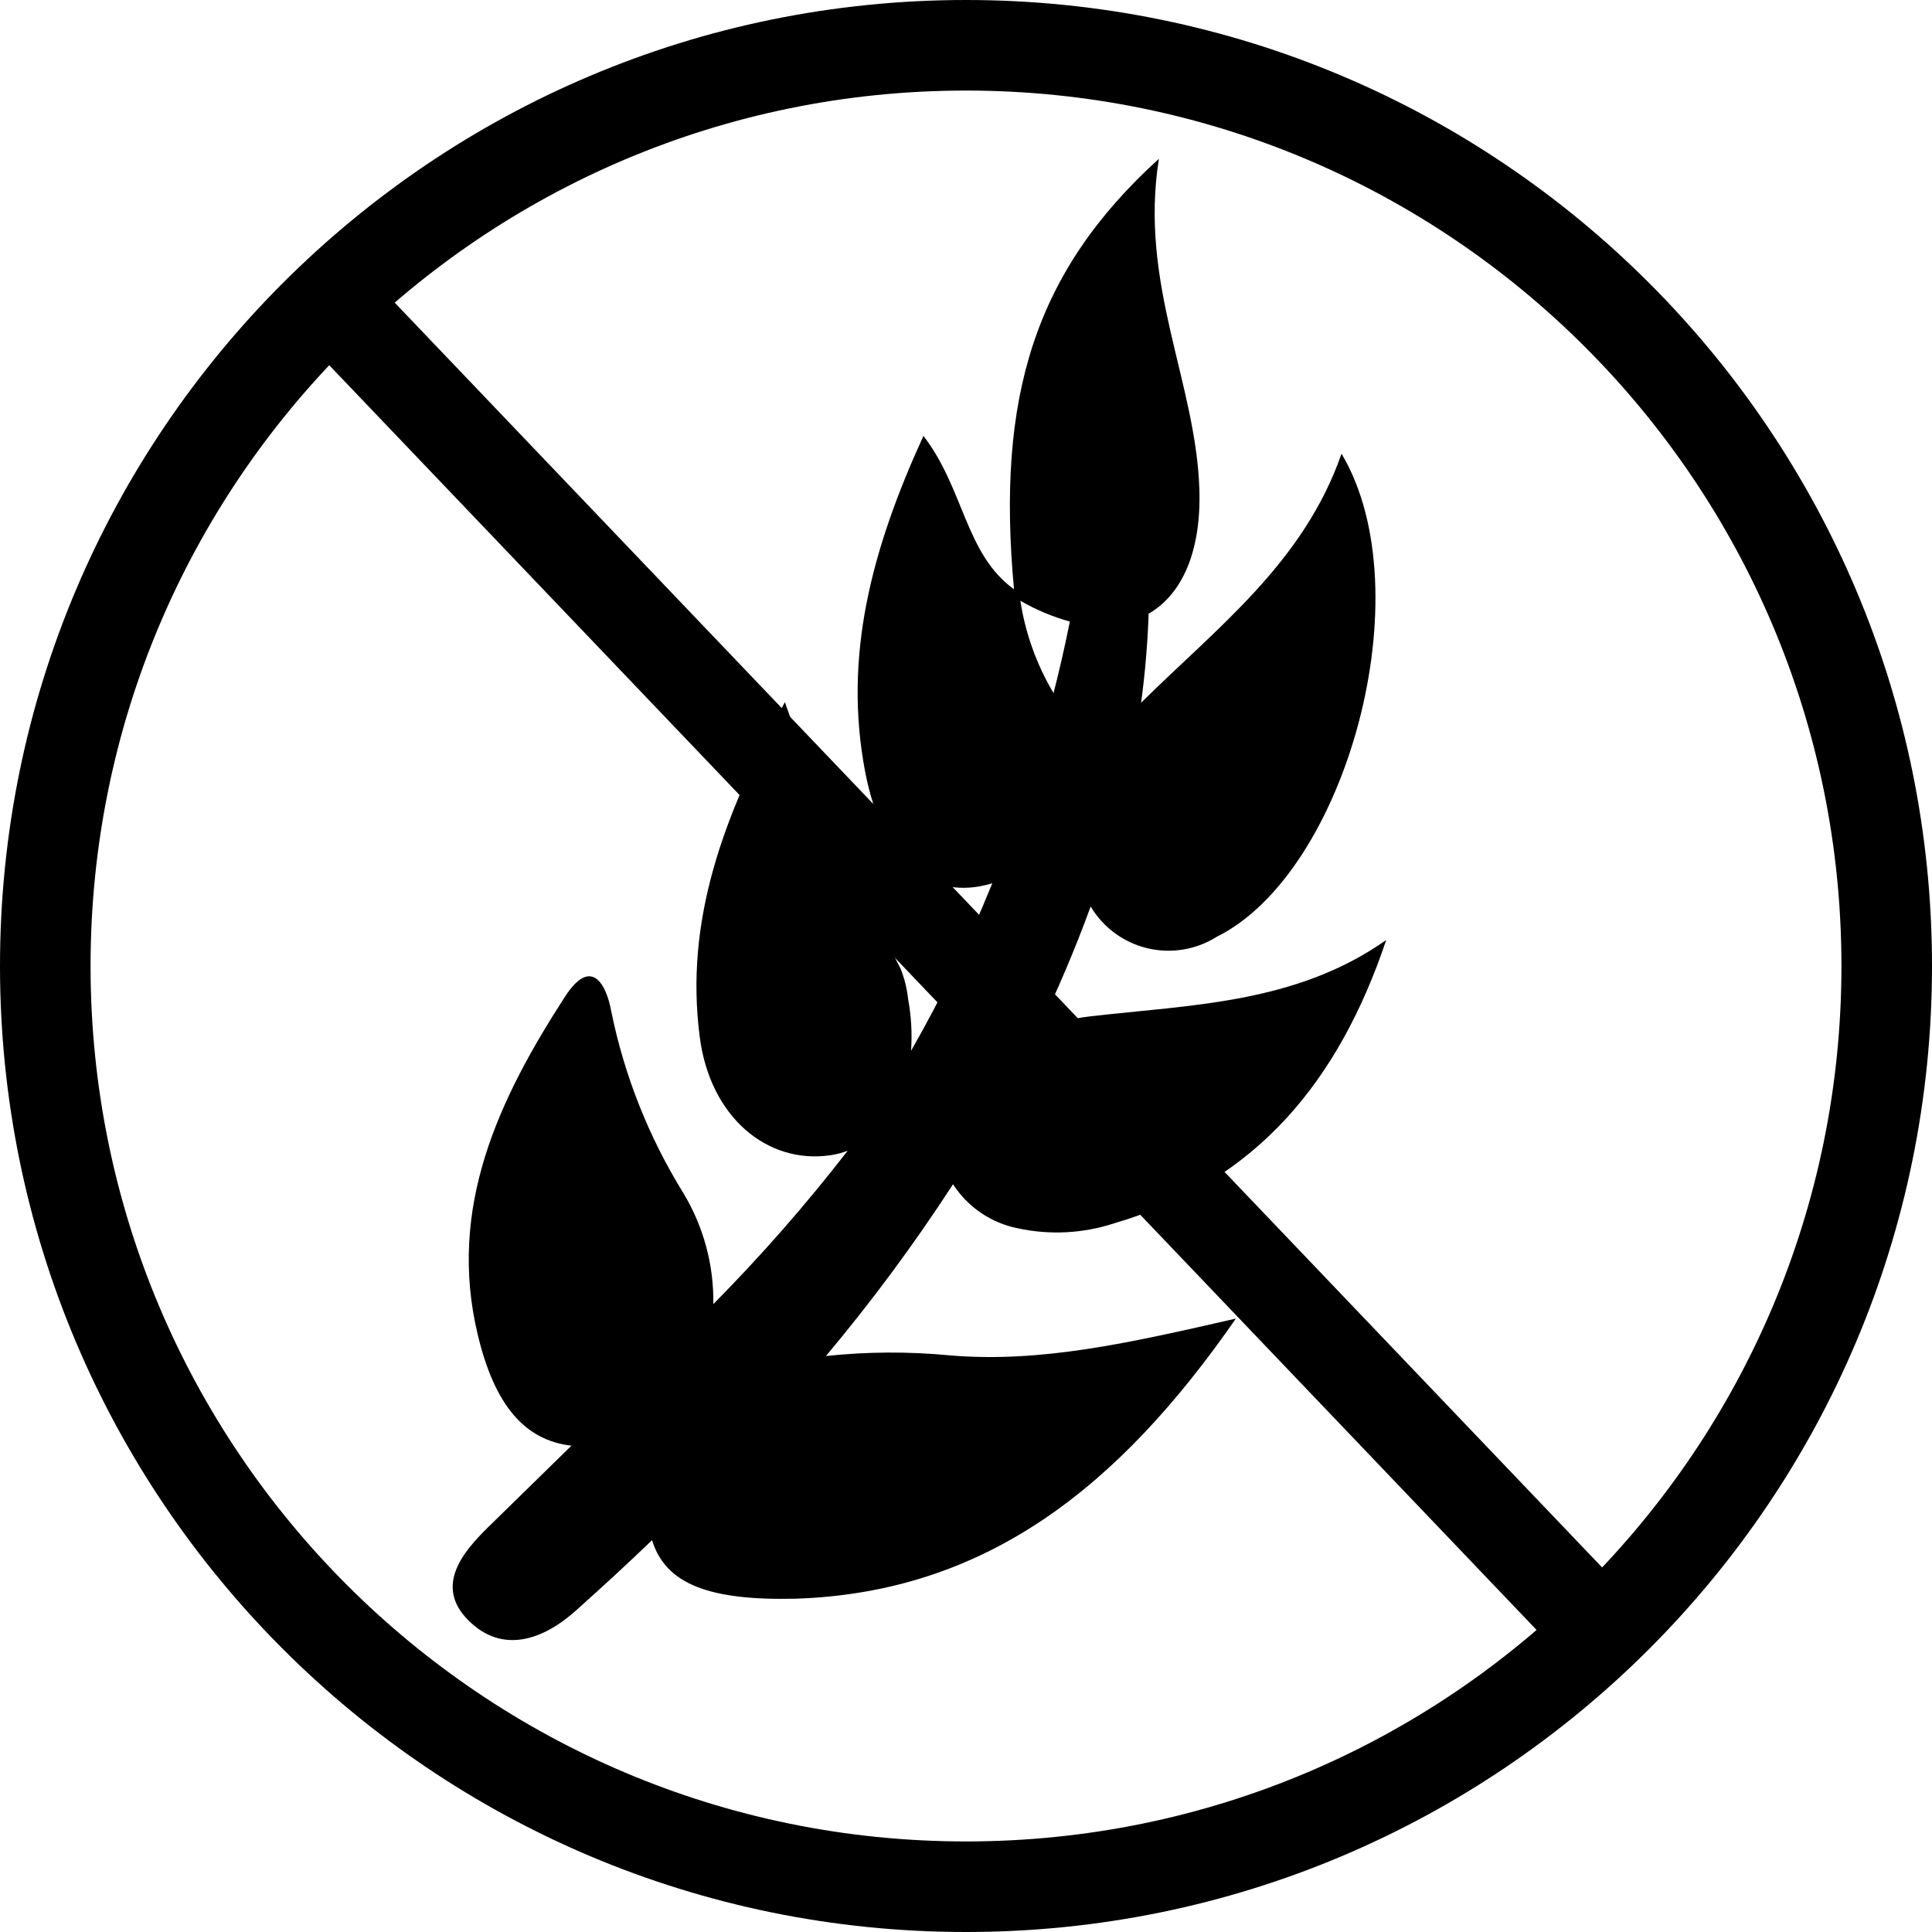
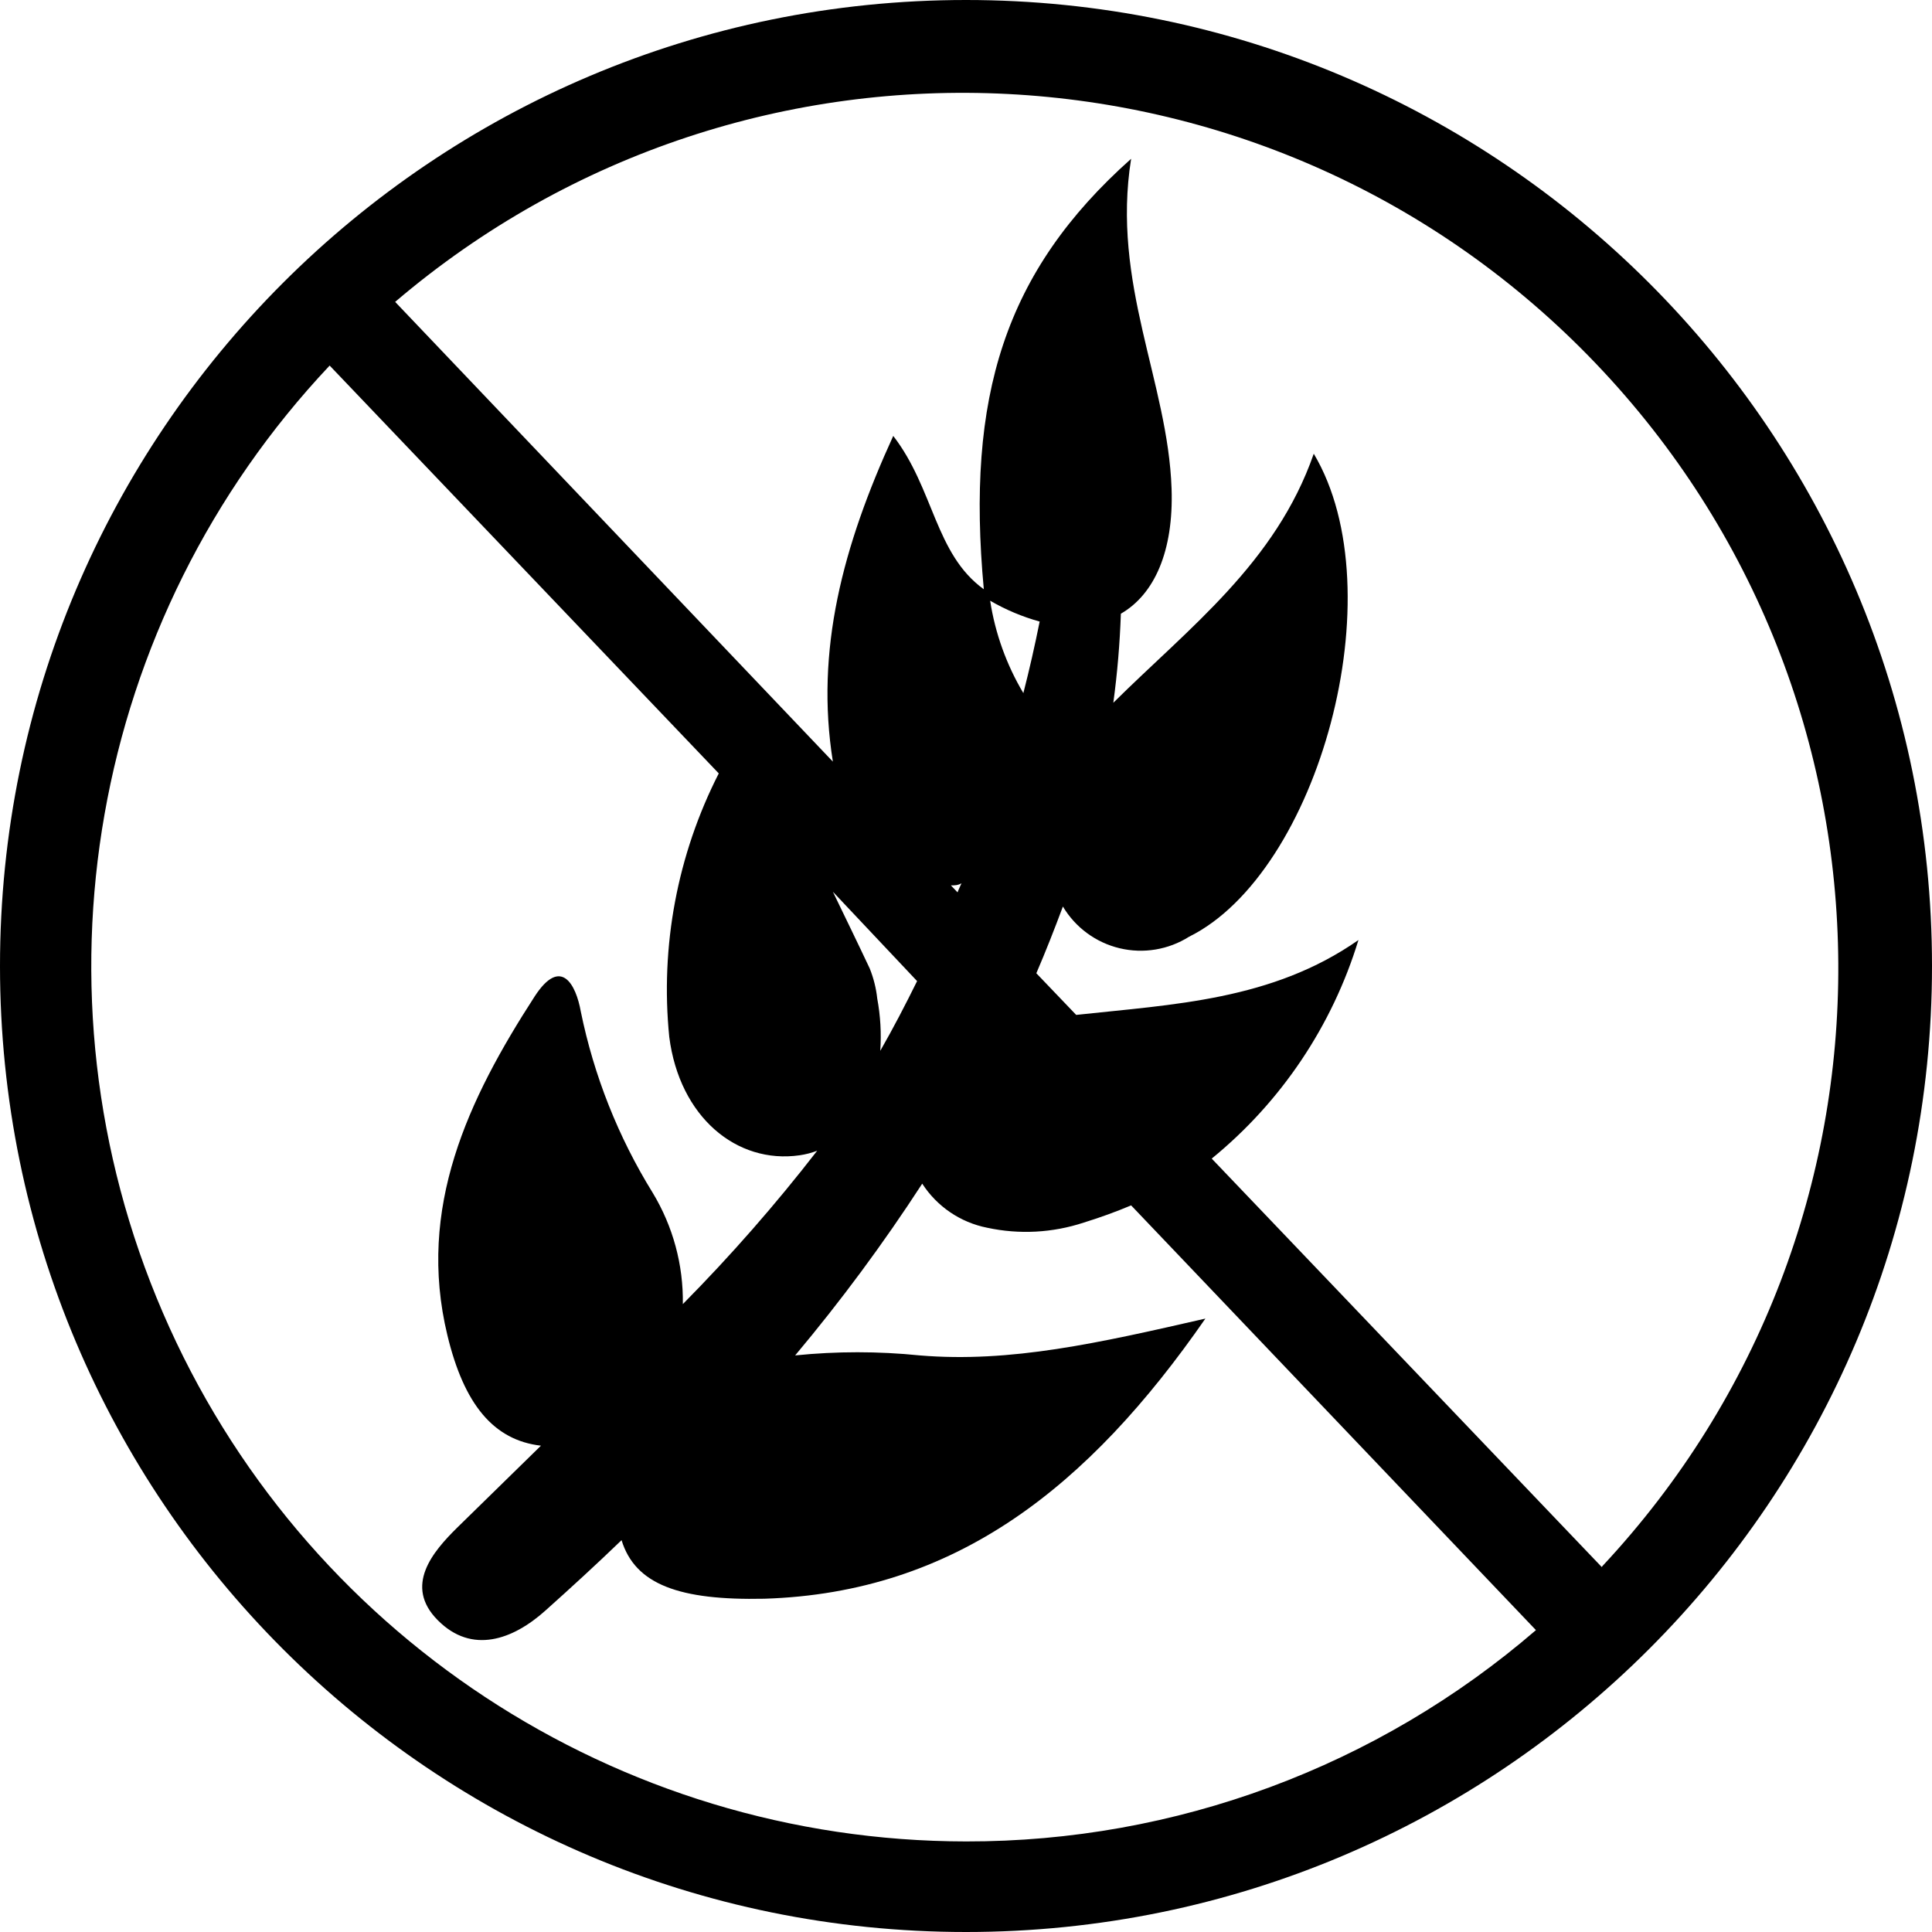
<svg xmlns="http://www.w3.org/2000/svg" id="Layer_1" data-name="Layer 1" viewBox="0 0 64 64">
-   <path d="M27.36,44.92a58,58,0,0,0,4.21-5.69,3.33,3.33,0,0,0,2.15,1.46,6.1,6.1,0,0,0,3.2-.17c4.72-1.38,7.44-4.74,9-9.38-3,2.11-6.45,2.14-9.82,2.53a5.7,5.7,0,0,0-1.71.47c.64-1.33,1.22-2.69,1.74-4.11a3,3,0,0,0,4.18,1c4.28-2.12,6.86-11.42,4.13-16-1.26,3.62-4.13,5.76-6.64,8.25a29.34,29.34,0,0,0,.25-2.95c1.11-.64,1.75-2.07,1.68-4.14-.12-3.54-2-6.79-1.34-10.93C34.27,9,33,13.15,33.59,19.52c-1.62-1.17-1.65-3.33-3-5.08-1.72,3.76-2.66,7.3-1.93,11.13.58,3,2.17,4.31,4.21,3.69a45.24,45.24,0,0,1-2.69,5.55,6.89,6.89,0,0,0-.1-1.73,3.76,3.76,0,0,0-.25-1A66.38,66.38,0,0,1,26,23.26c-2.06,3.8-3.32,7.25-2.82,11.09.34,2.65,2.23,4.22,4.32,3.92a2.74,2.74,0,0,0,.58-.15,55.85,55.85,0,0,1-4.45,5.08,6.92,6.92,0,0,0-1-3.69,18.42,18.42,0,0,1-2.38-6c-.16-.9-.66-1.84-1.53-.5-2.2,3.4-3.91,7-2.89,11.22.55,2.29,1.53,3.48,3.1,3.66l-2.78,2.72c-.8.79-1.77,1.92-.64,3.06s2.49.65,3.57-.32c.85-.76,1.7-1.54,2.52-2.33.45,1.47,1.92,2,4.73,1.94,6.33-.2,10.74-3.7,14.61-9.28-3.54.81-6.45,1.47-9.46,1.22A20.35,20.35,0,0,0,27.36,44.92Zm8.08-24.33q-.24,1.2-.54,2.37a8.53,8.53,0,0,1-1.1-3.06A7,7,0,0,0,35.44,20.59Z" />
-   <path d="M32,3A29,29,0,1,1,3,32,29,29,0,0,1,32,3m0-3A32,32,0,1,0,64,32,32,32,0,0,0,32,0Z" />
-   <rect x="30" y="1.09" width="3" height="60.83" transform="translate(-13.04 30.46) rotate(-43.67)" />
+   <path d="M32,0A32,32,0,1,0,64,32,32,32,0,0,0,32,0Zm0,61A29,29,0,0,1,10.92,12.11L23.81,25.62a15.76,15.76,0,0,0-1.64,8.73c.34,2.65,2.23,4.22,4.32,3.92a2.74,2.74,0,0,0,.58-.15,55.85,55.85,0,0,1-4.45,5.08,6.92,6.92,0,0,0-1-3.69,18.42,18.42,0,0,1-2.38-6c-.16-.9-.66-1.84-1.53-.5-2.2,3.4-3.91,7-2.89,11.22.55,2.29,1.53,3.48,3.1,3.66l-2.78,2.72c-.8.79-1.77,1.92-.64,3.06s2.49.65,3.57-.32c.85-.76,1.7-1.54,2.52-2.33.45,1.47,1.92,2,4.73,1.94,6.33-.2,10.74-3.7,14.61-9.28-3.54.81-6.45,1.47-9.46,1.22a20.35,20.35,0,0,0-4.13,0,58,58,0,0,0,4.21-5.69,3.33,3.33,0,0,0,2.15,1.46,6.1,6.1,0,0,0,3.2-.17c.55-.17,1.07-.36,1.57-.57L50.88,54A28.83,28.83,0,0,1,32,61Zm.8-41.1a7,7,0,0,0,1.64.69q-.24,1.2-.54,2.37A8.53,8.53,0,0,1,32.8,19.9Zm-1.08,9.66-.22-.23c.12,0,.23,0,.35-.07C31.81,29.36,31.76,29.45,31.72,29.56ZM30.38,32.5c-.39.79-.79,1.56-1.22,2.31a6.89,6.89,0,0,0-.1-1.73,3.76,3.76,0,0,0-.25-1c-.4-.85-.81-1.69-1.22-2.54ZM53.06,51.91,40.14,38.38A15,15,0,0,0,45,31.14c-2.86,2-6.13,2.13-9.35,2.48l-1.32-1.38c.31-.72.6-1.46.88-2.21a3,3,0,0,0,4.18,1c4.28-2.12,6.86-11.42,4.13-16-1.26,3.62-4.13,5.76-6.64,8.25a29.34,29.34,0,0,0,.25-2.95c1.11-.64,1.75-2.07,1.68-4.14-.12-3.54-2-6.79-1.34-10.93C33.27,9,32,13.15,32.59,19.52c-1.62-1.17-1.65-3.33-3-5.08-1.67,3.65-2.59,7.1-2,10.79L13.09,10a29,29,0,0,1,40,41.87Z" />
</svg>
